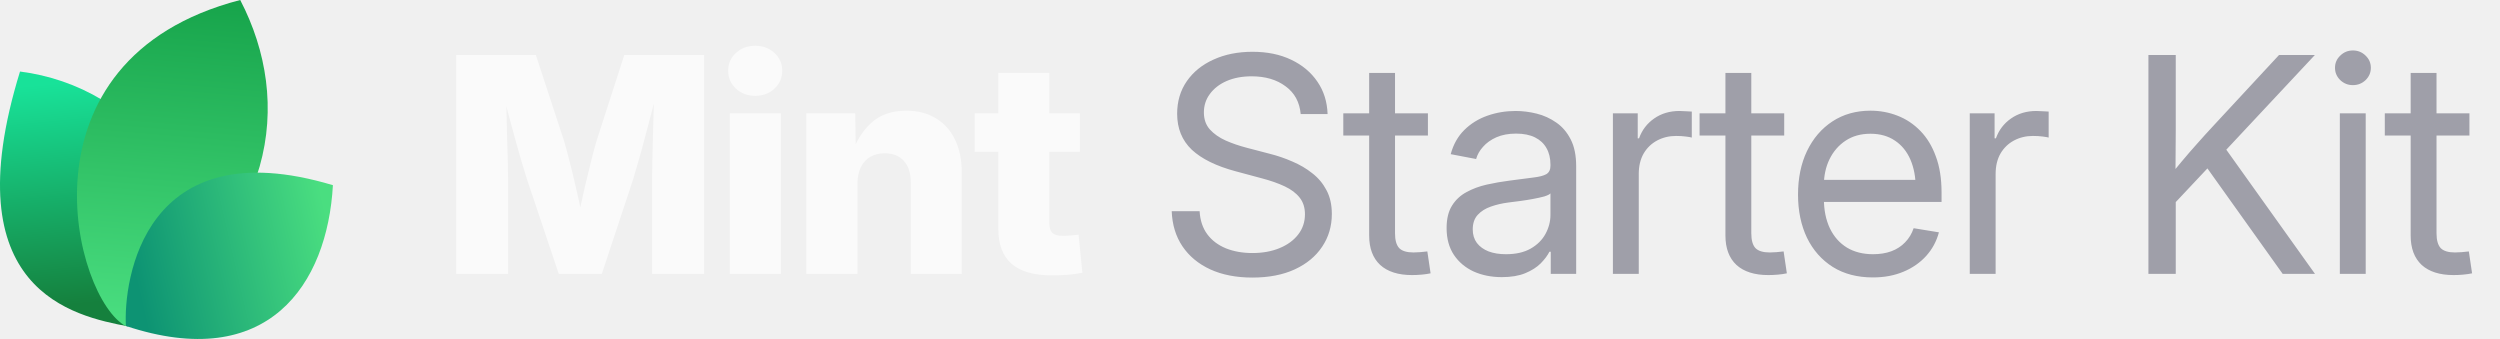
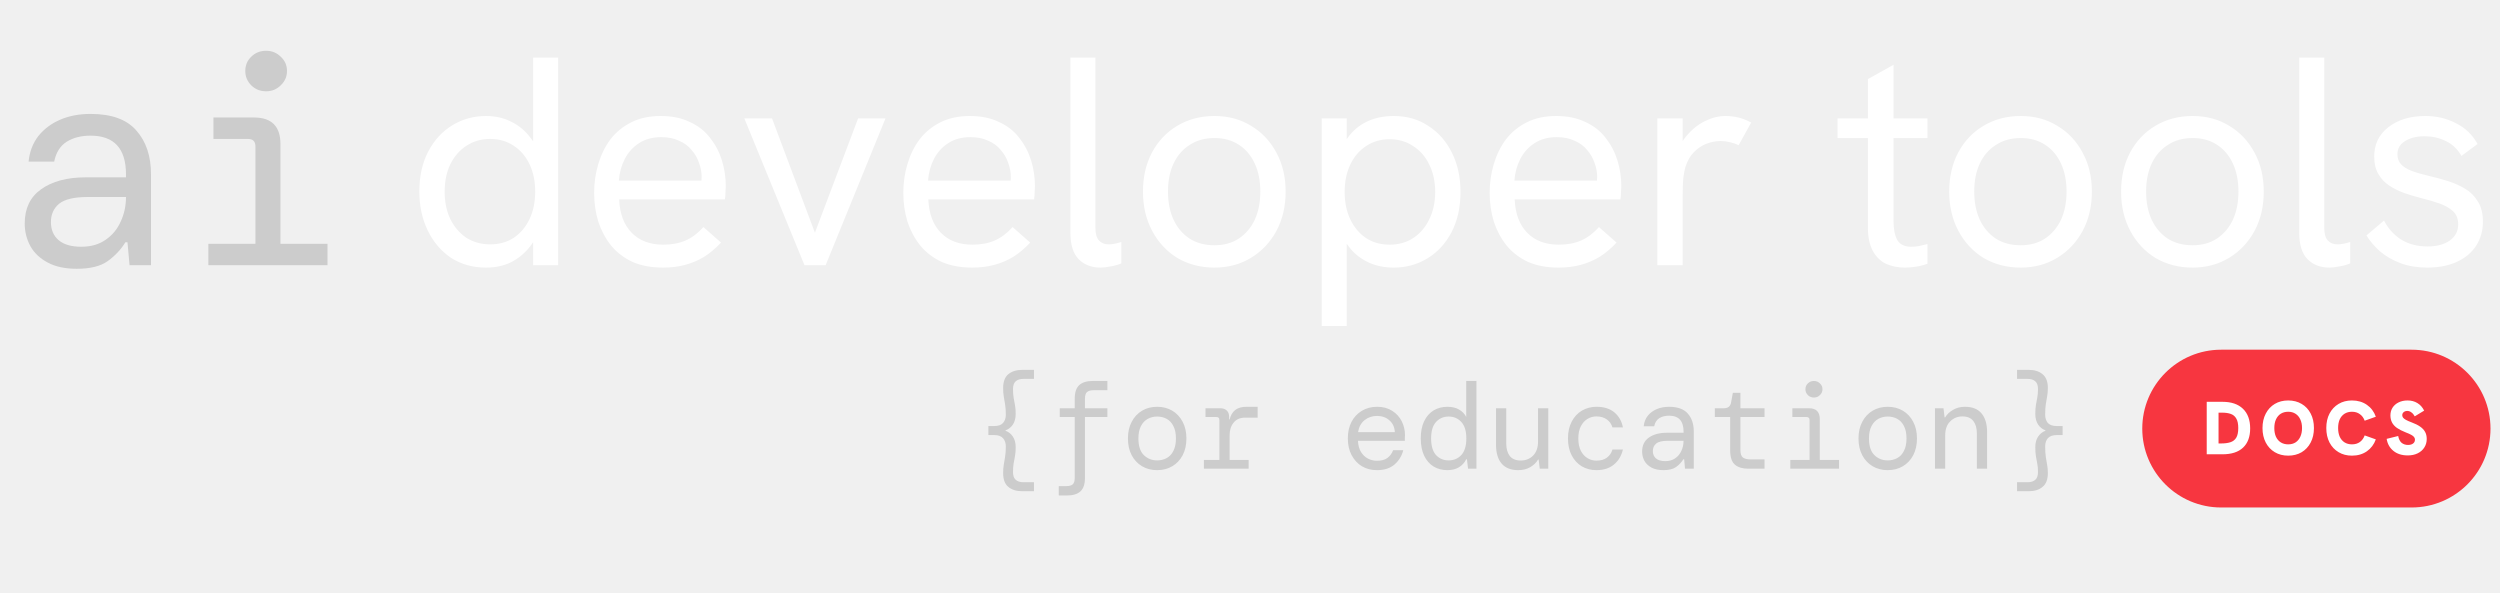
- <svg xmlns="http://www.w3.org/2000/svg" width="177" height="24" viewBox="0 0 177 24" fill="none">
-   <path d="M9.061 23.108C5.268 22.377 -3.391 20.627 1.417 5.064C9.634 6.099 16.973 14.064 9.061 23.108Z" fill="url(#paint0_linear_17557_2145)" />
-   <path d="M8.919 23.094C5.276 21.222 0.784 4.209 17.007 0C20.757 7.193 19.621 16.545 8.919 23.094Z" fill="url(#paint1_linear_17557_2145)" />
-   <path d="M8.914 23.079C8.735 19.882 10.159 9.085 23.57 13.111C23.181 20.123 18.984 26.418 8.914 23.079Z" fill="url(#paint2_linear_17557_2145)" />
-   <path d="M32.301 19.392V3.894H37.938L39.925 9.948C40.036 10.315 40.164 10.787 40.31 11.362C40.462 11.938 40.611 12.552 40.757 13.204C40.91 13.855 41.048 14.483 41.173 15.086C41.305 15.682 41.412 16.192 41.495 16.615H40.695C40.771 16.192 40.871 15.682 40.996 15.086C41.128 14.49 41.267 13.866 41.412 13.214C41.565 12.562 41.714 11.948 41.86 11.373C42.005 10.79 42.133 10.315 42.244 9.948L44.2 3.894H49.848V19.392H46.166V12.704C46.166 12.357 46.173 11.917 46.187 11.383C46.2 10.849 46.214 10.27 46.228 9.646C46.249 9.022 46.266 8.391 46.28 7.753C46.301 7.115 46.311 6.519 46.311 5.964H46.623C46.485 6.561 46.332 7.181 46.166 7.826C45.999 8.471 45.833 9.102 45.666 9.719C45.507 10.336 45.351 10.901 45.198 11.414C45.053 11.928 44.928 12.357 44.824 12.704L42.608 19.392H39.561L37.314 12.704C37.203 12.357 37.072 11.928 36.919 11.414C36.773 10.901 36.614 10.34 36.441 9.729C36.274 9.112 36.104 8.481 35.931 7.836C35.764 7.192 35.608 6.567 35.463 5.964H35.827C35.834 6.512 35.844 7.105 35.858 7.743C35.872 8.374 35.886 9.005 35.9 9.636C35.92 10.26 35.938 10.839 35.952 11.373C35.965 11.907 35.972 12.351 35.972 12.704V19.392H32.301ZM51.668 19.392V8.024H55.288V19.392H51.668ZM53.468 6.786C52.927 6.786 52.473 6.616 52.105 6.276C51.738 5.93 51.554 5.507 51.554 5.007C51.554 4.508 51.738 4.088 52.105 3.749C52.473 3.409 52.927 3.239 53.468 3.239C54.009 3.239 54.463 3.409 54.83 3.749C55.198 4.082 55.382 4.501 55.382 5.007C55.382 5.507 55.198 5.93 54.83 6.276C54.463 6.616 54.009 6.786 53.468 6.786ZM60.708 13.027V19.392H57.088V8.024H60.551L60.593 10.967H60.281C60.593 10.024 61.061 9.268 61.685 8.7C62.309 8.124 63.138 7.836 64.171 7.836C64.975 7.836 65.672 8.017 66.262 8.377C66.851 8.731 67.302 9.234 67.614 9.885C67.933 10.537 68.092 11.307 68.092 12.194V19.392H64.483V12.912C64.483 12.26 64.32 11.754 63.994 11.394C63.675 11.033 63.221 10.853 62.632 10.853C62.25 10.853 61.914 10.936 61.623 11.102C61.332 11.269 61.106 11.515 60.947 11.841C60.787 12.16 60.708 12.555 60.708 13.027ZM76.456 8.024V10.749H69.008V8.024H76.456ZM70.683 5.163H74.292V15.783C74.292 16.102 74.361 16.334 74.5 16.48C74.646 16.625 74.899 16.698 75.259 16.698C75.405 16.698 75.596 16.688 75.831 16.667C76.074 16.646 76.251 16.629 76.362 16.615L76.632 19.309C76.313 19.378 75.963 19.427 75.582 19.455C75.207 19.482 74.836 19.496 74.469 19.496C73.2 19.496 72.25 19.222 71.619 18.674C70.995 18.127 70.683 17.308 70.683 16.22V5.163Z" fill="#FAFAFA" />
-   <path d="M88.667 19.652C87.523 19.652 86.528 19.458 85.682 19.07C84.843 18.681 84.188 18.137 83.716 17.437C83.245 16.736 82.992 15.908 82.957 14.951H84.933C84.968 15.596 85.148 16.14 85.474 16.584C85.8 17.021 86.24 17.354 86.795 17.582C87.35 17.804 87.974 17.915 88.667 17.915C89.388 17.915 90.026 17.801 90.581 17.572C91.143 17.343 91.583 17.024 91.902 16.615C92.228 16.199 92.391 15.717 92.391 15.169C92.391 14.698 92.266 14.306 92.017 13.994C91.767 13.675 91.413 13.408 90.956 13.193C90.498 12.978 89.954 12.787 89.323 12.621L87.502 12.132C86.123 11.765 85.082 11.255 84.382 10.603C83.689 9.944 83.342 9.095 83.342 8.055C83.342 7.174 83.571 6.404 84.028 5.746C84.486 5.087 85.117 4.577 85.921 4.217C86.726 3.849 87.645 3.666 88.678 3.666C89.718 3.666 90.63 3.853 91.413 4.227C92.204 4.602 92.824 5.122 93.275 5.787C93.726 6.446 93.965 7.209 93.993 8.076H92.089C92.013 7.23 91.656 6.574 91.018 6.11C90.387 5.638 89.586 5.403 88.615 5.403C87.95 5.403 87.36 5.513 86.847 5.735C86.341 5.957 85.946 6.262 85.661 6.651C85.377 7.032 85.235 7.469 85.235 7.961C85.235 8.447 85.377 8.849 85.661 9.168C85.946 9.48 86.317 9.74 86.774 9.948C87.232 10.149 87.724 10.319 88.251 10.457L89.884 10.884C90.439 11.023 90.977 11.206 91.496 11.435C92.023 11.657 92.495 11.934 92.911 12.267C93.334 12.593 93.67 12.995 93.92 13.474C94.17 13.945 94.294 14.504 94.294 15.149C94.294 16.015 94.066 16.788 93.608 17.468C93.157 18.148 92.512 18.681 91.673 19.07C90.834 19.458 89.832 19.652 88.667 19.652ZM101.097 8.024V9.594H95.106V8.024H101.097ZM96.937 5.163H98.767V16.521C98.767 17 98.865 17.347 99.059 17.562C99.26 17.77 99.6 17.874 100.078 17.874C100.21 17.874 100.366 17.867 100.546 17.853C100.733 17.832 100.903 17.815 101.056 17.801L101.285 19.351C101.097 19.392 100.886 19.423 100.65 19.444C100.414 19.465 100.189 19.475 99.974 19.475C98.996 19.475 98.244 19.236 97.717 18.758C97.197 18.272 96.937 17.579 96.937 16.677V5.163ZM106.33 19.621C105.595 19.621 104.932 19.489 104.343 19.226C103.754 18.955 103.285 18.564 102.939 18.05C102.592 17.53 102.419 16.896 102.419 16.147C102.419 15.495 102.547 14.965 102.804 14.556C103.06 14.146 103.403 13.828 103.833 13.599C104.263 13.363 104.742 13.186 105.269 13.068C105.796 12.95 106.333 12.857 106.881 12.787C107.574 12.69 108.132 12.617 108.555 12.569C108.978 12.52 109.287 12.441 109.481 12.33C109.675 12.212 109.772 12.014 109.772 11.737V11.654C109.772 11.203 109.679 10.815 109.492 10.489C109.311 10.163 109.041 9.91 108.68 9.729C108.32 9.549 107.872 9.459 107.338 9.459C106.805 9.459 106.34 9.546 105.945 9.719C105.556 9.892 105.241 10.118 104.998 10.395C104.755 10.665 104.593 10.953 104.509 11.258L102.71 10.915C102.897 10.222 103.22 9.65 103.677 9.199C104.135 8.748 104.679 8.412 105.31 8.19C105.941 7.968 106.607 7.857 107.307 7.857C107.8 7.857 108.295 7.92 108.795 8.044C109.301 8.169 109.765 8.381 110.188 8.679C110.611 8.97 110.951 9.369 111.208 9.875C111.464 10.374 111.593 11.005 111.593 11.768V19.392H109.793V17.822H109.7C109.568 18.085 109.363 18.359 109.086 18.643C108.809 18.921 108.444 19.153 107.994 19.34C107.543 19.527 106.988 19.621 106.33 19.621ZM106.621 17.998C107.321 17.998 107.904 17.867 108.368 17.603C108.84 17.333 109.19 16.986 109.419 16.563C109.654 16.133 109.772 15.682 109.772 15.211V13.692C109.703 13.769 109.554 13.841 109.325 13.911C109.096 13.973 108.829 14.032 108.524 14.088C108.226 14.143 107.921 14.192 107.609 14.233C107.304 14.275 107.033 14.309 106.798 14.337C106.354 14.393 105.938 14.49 105.549 14.628C105.168 14.76 104.86 14.954 104.624 15.211C104.388 15.467 104.27 15.811 104.27 16.241C104.27 16.615 104.367 16.934 104.561 17.198C104.762 17.461 105.04 17.662 105.393 17.801C105.747 17.933 106.156 17.998 106.621 17.998ZM114.193 19.392V8.024H115.951V9.792H116.045C116.253 9.209 116.61 8.741 117.116 8.388C117.622 8.034 118.219 7.857 118.905 7.857C119.058 7.857 119.217 7.864 119.384 7.878C119.55 7.885 119.682 7.892 119.779 7.899V9.74C119.716 9.719 119.578 9.695 119.363 9.667C119.155 9.639 118.922 9.625 118.666 9.625C118.174 9.625 117.726 9.733 117.324 9.948C116.922 10.163 116.603 10.471 116.367 10.874C116.138 11.276 116.024 11.758 116.024 12.319V19.392H114.193ZM126.322 8.024V9.594H120.33V8.024H126.322ZM122.161 5.163H123.992V16.521C123.992 17 124.089 17.347 124.283 17.562C124.484 17.77 124.824 17.874 125.302 17.874C125.434 17.874 125.59 17.867 125.77 17.853C125.958 17.832 126.127 17.815 126.28 17.801L126.509 19.351C126.322 19.392 126.11 19.423 125.874 19.444C125.639 19.465 125.413 19.475 125.198 19.475C124.221 19.475 123.468 19.236 122.941 18.758C122.421 18.272 122.161 17.579 122.161 16.677V5.163ZM132.604 19.642C131.502 19.642 130.555 19.396 129.765 18.903C128.974 18.404 128.364 17.714 127.934 16.834C127.511 15.946 127.3 14.927 127.3 13.775C127.3 12.611 127.511 11.584 127.934 10.697C128.364 9.802 128.964 9.102 129.734 8.596C130.51 8.089 131.408 7.836 132.428 7.836C133.1 7.836 133.738 7.954 134.341 8.19C134.952 8.426 135.489 8.783 135.954 9.261C136.425 9.74 136.793 10.343 137.056 11.071C137.327 11.792 137.462 12.645 137.462 13.63V14.296H128.433V12.735H136.463L135.631 13.297C135.631 12.541 135.506 11.876 135.257 11.3C135.007 10.725 134.643 10.277 134.165 9.958C133.686 9.632 133.107 9.469 132.428 9.469C131.748 9.469 131.162 9.632 130.67 9.958C130.177 10.284 129.796 10.725 129.526 11.279C129.262 11.827 129.13 12.441 129.13 13.12V14.046C129.13 14.864 129.273 15.572 129.557 16.168C129.841 16.757 130.243 17.211 130.763 17.53C131.283 17.842 131.901 17.998 132.615 17.998C133.093 17.998 133.523 17.929 133.905 17.79C134.293 17.645 134.619 17.433 134.882 17.156C135.153 16.879 135.354 16.546 135.486 16.157L137.275 16.449C137.108 17.08 136.81 17.634 136.38 18.113C135.95 18.591 135.413 18.966 134.768 19.236C134.123 19.507 133.402 19.642 132.604 19.642ZM139.459 19.392V8.024H141.217V9.792H141.311C141.519 9.209 141.876 8.741 142.382 8.388C142.888 8.034 143.485 7.857 144.171 7.857C144.324 7.857 144.483 7.864 144.649 7.878C144.816 7.885 144.948 7.892 145.045 7.899V9.74C144.982 9.719 144.844 9.695 144.629 9.667C144.421 9.639 144.188 9.625 143.932 9.625C143.439 9.625 142.992 9.733 142.59 9.948C142.188 10.163 141.869 10.471 141.633 10.874C141.404 11.276 141.29 11.758 141.29 12.319V19.392H139.459ZM153.429 14.961V12.715C153.783 12.257 154.136 11.82 154.49 11.404C154.844 10.981 155.204 10.565 155.572 10.156C155.939 9.74 156.314 9.327 156.695 8.918L161.355 3.894H163.893L157.277 10.967H157.184L153.429 14.961ZM152.108 19.392V3.894H154.043V9.241L154.022 12.559L154.043 13.505V19.392H152.108ZM161.615 19.392L155.967 11.477L157.173 9.969L163.903 19.392H161.615ZM165.661 19.392V8.024H167.492V19.392H165.661ZM166.587 6.027C166.24 6.027 165.942 5.909 165.692 5.673C165.443 5.43 165.318 5.139 165.318 4.799C165.318 4.459 165.443 4.172 165.692 3.936C165.942 3.693 166.24 3.572 166.587 3.572C166.934 3.572 167.232 3.693 167.482 3.936C167.731 4.172 167.856 4.459 167.856 4.799C167.856 5.139 167.731 5.43 167.482 5.673C167.232 5.909 166.934 6.027 166.587 6.027ZM174.836 8.024V9.594H168.844V8.024H174.836ZM170.675 5.163H172.506V16.521C172.506 17 172.603 17.347 172.797 17.562C172.998 17.77 173.338 17.874 173.816 17.874C173.948 17.874 174.104 17.867 174.284 17.853C174.472 17.832 174.641 17.815 174.794 17.801L175.023 19.351C174.836 19.392 174.624 19.423 174.388 19.444C174.153 19.465 173.927 19.475 173.712 19.475C172.735 19.475 171.982 19.236 171.455 18.758C170.935 18.272 170.675 17.579 170.675 16.677V5.163Z" fill="#9F9FA9" />
-   <defs>
-     <linearGradient id="paint0_linear_17557_2145" x1="3.776" y1="5.916" x2="5.232" y2="21.559" gradientUnits="userSpaceOnUse">
-       <stop stop-color="#18E299" />
-       <stop offset="1" stop-color="#15803D" />
-     </linearGradient>
-     <linearGradient id="paint1_linear_17557_2145" x1="12.171" y1="-0.718" x2="10.19" y2="22.983" gradientUnits="userSpaceOnUse">
-       <stop stop-color="#16A34A" />
-       <stop offset="1" stop-color="#4ADE80" />
-     </linearGradient>
-     <linearGradient id="paint2_linear_17557_2145" x1="23.133" y1="15.353" x2="9.338" y2="18.52" gradientUnits="userSpaceOnUse">
-       <stop stop-color="#4ADE80" />
-       <stop offset="1" stop-color="#0D9373" />
-     </linearGradient>
-   </defs>
+ <svg xmlns="http://www.w3.org/2000/svg" width="1216" height="288" viewBox="0 0 1216 288" fill="none">
+   <path d="M37.375 130.738C31.677 130.738 26.945 129.724 23.178 127.696C19.412 125.668 16.611 123.012 14.776 119.729C12.941 116.348 12.024 112.679 12.024 108.719C12.024 101.379 14.68 95.826 19.991 92.059C25.4 88.197 32.594 86.265 41.576 86.265H61.278V84.816C61.278 72.261 55.531 65.984 44.039 65.984C39.403 65.984 35.492 66.998 32.305 69.026C29.214 71.054 27.235 74.241 26.365 78.587H13.907C14.39 73.758 15.983 69.606 18.688 66.129C21.488 62.652 25.062 59.996 29.407 58.161C33.753 56.326 38.63 55.409 44.039 55.409C54.276 55.409 61.712 58.113 66.348 63.521C71.08 68.833 73.446 75.931 73.446 84.816V129H63.016L62.002 117.845H60.988C58.863 121.322 56.014 124.364 52.441 126.972C48.964 129.483 43.942 130.738 37.375 130.738ZM39.548 120.018C44.184 120.018 48.095 118.908 51.282 116.687C54.566 114.465 57.028 111.52 58.67 107.85C60.408 104.18 61.278 100.172 61.278 95.826H42.59C36.023 95.826 31.387 96.937 28.683 99.158C26.076 101.379 24.772 104.325 24.772 107.995C24.772 111.761 26.027 114.707 28.538 116.831C31.049 118.956 34.719 120.018 39.548 120.018ZM129.452 44.399C126.555 44.399 124.141 43.433 122.209 41.502C120.278 39.57 119.312 37.252 119.312 34.548C119.312 31.748 120.278 29.43 122.209 27.595C124.141 25.663 126.555 24.698 129.452 24.698C132.253 24.698 134.619 25.663 136.551 27.595C138.579 29.43 139.593 31.748 139.593 34.548C139.593 37.252 138.579 39.57 136.551 41.502C134.619 43.433 132.253 44.399 129.452 44.399ZM101.349 129V118.57H124.237V71.199C124.237 68.785 123.03 67.577 120.616 67.577H103.811V57.147H123.513C132.108 57.147 136.406 61.445 136.406 70.04V118.57H159.294V129H101.349Z" fill="#CCCCCC" />
+   <path d="M236.417 130.159C229.946 130.159 224.248 128.565 219.323 125.378C214.494 122.095 210.727 117.652 208.023 112.051C205.319 106.449 203.967 100.172 203.967 93.219C203.967 85.686 205.416 79.167 208.313 73.662C211.21 68.157 215.122 63.907 220.047 60.914C224.972 57.92 230.429 56.423 236.417 56.423C240.956 56.423 245.012 57.34 248.585 59.175C252.159 60.914 255.152 63.328 257.567 66.418C260.078 69.412 261.816 72.793 262.782 76.559L259.305 78.877V28.029H271.474V129H259.305V107.705L263.361 109.009C262.106 113.161 260.223 116.831 257.712 120.018C255.201 123.205 252.159 125.716 248.585 127.551C245.012 129.29 240.956 130.159 236.417 130.159ZM238.445 118.859C242.791 118.859 246.605 117.797 249.889 115.672C253.173 113.451 255.732 110.409 257.567 106.546C259.402 102.683 260.319 98.24 260.319 93.219C260.319 88.197 259.402 83.754 257.567 79.891C255.732 76.028 253.173 73.034 249.889 70.909C246.605 68.688 242.791 67.577 238.445 67.577C234.099 67.577 230.236 68.688 226.856 70.909C223.572 73.034 220.964 76.028 219.033 79.891C217.198 83.754 216.28 88.197 216.28 93.219C216.28 98.24 217.198 102.683 219.033 106.546C220.964 110.409 223.572 113.451 226.856 115.672C230.236 117.797 234.099 118.859 238.445 118.859ZM322.454 130.159C316.852 130.159 311.927 129.241 307.678 127.406C303.525 125.475 300.048 122.819 297.247 119.439C294.543 116.059 292.467 112.196 291.018 107.85C289.666 103.407 288.99 98.723 288.99 93.798C288.99 88.873 289.666 84.189 291.018 79.746C292.37 75.207 294.35 71.199 296.958 67.722C299.662 64.246 303.042 61.493 307.098 59.465C311.154 57.437 315.887 56.423 321.295 56.423C326.8 56.423 331.532 57.389 335.492 59.32C339.548 61.155 342.831 63.714 345.342 66.998C347.95 70.282 349.881 73.951 351.137 78.008C352.392 82.064 353.02 86.265 353.02 90.611C353.02 90.997 352.972 91.915 352.875 93.363C352.875 94.715 352.779 95.923 352.586 96.985H301.159C301.448 103.938 303.476 109.347 307.243 113.21C311.009 117.073 316.128 119.004 322.599 119.004C326.751 119.004 330.373 118.328 333.463 116.976C336.554 115.624 339.451 113.451 342.155 110.457L350.702 117.99C348.095 120.791 345.342 123.109 342.445 124.944C339.548 126.682 336.457 127.986 333.174 128.855C329.987 129.724 326.413 130.159 322.454 130.159ZM340.851 90.756C341.045 89.983 341.141 89.21 341.141 88.438C341.238 87.665 341.286 86.893 341.286 86.12C341.286 83.802 340.851 81.484 339.982 79.167C339.21 76.849 338.002 74.772 336.361 72.937C334.815 71.006 332.787 69.509 330.276 68.447C327.862 67.288 324.965 66.708 321.585 66.708C317.432 66.708 313.858 67.674 310.865 69.606C307.871 71.537 305.553 74.096 303.911 77.283C302.269 80.47 301.303 83.995 301.014 87.859H344.908L340.851 90.756ZM391.304 129L362.041 57.582H375.514L396.374 113.21L417.38 57.582H430.707L401.589 129H391.304ZM472.836 130.159C467.234 130.159 462.309 129.241 458.059 127.406C453.907 125.475 450.43 122.819 447.629 119.439C444.925 116.059 442.849 112.196 441.4 107.85C440.048 103.407 439.372 98.723 439.372 93.798C439.372 88.873 440.048 84.189 441.4 79.746C442.752 75.207 444.732 71.199 447.339 67.722C450.043 64.246 453.424 61.493 457.48 59.465C461.536 57.437 466.268 56.423 471.677 56.423C477.181 56.423 481.914 57.389 485.873 59.32C489.93 61.155 493.213 63.714 495.724 66.998C498.332 70.282 500.263 73.951 501.519 78.008C502.774 82.064 503.402 86.265 503.402 90.611C503.402 90.997 503.354 91.915 503.257 93.363C503.257 94.715 503.16 95.923 502.967 96.985H451.54C451.83 103.938 453.858 109.347 457.625 113.21C461.391 117.073 466.51 119.004 472.98 119.004C477.133 119.004 480.755 118.328 483.845 116.976C486.936 115.624 489.833 113.451 492.537 110.457L501.084 117.99C498.477 120.791 495.724 123.109 492.827 124.944C489.93 126.682 486.839 127.986 483.555 128.855C480.368 129.724 476.795 130.159 472.836 130.159ZM491.233 90.756C491.426 89.983 491.523 89.21 491.523 88.438C491.62 87.665 491.668 86.893 491.668 86.12C491.668 83.802 491.233 81.484 490.364 79.167C489.591 76.849 488.384 74.772 486.742 72.937C485.197 71.006 483.169 69.509 480.658 68.447C478.244 67.288 475.346 66.708 471.966 66.708C467.814 66.708 464.24 67.674 461.246 69.606C458.252 71.537 455.935 74.096 454.293 77.283C452.651 80.47 451.685 83.995 451.396 87.859H495.29L491.233 90.756ZM535.278 130.159C530.932 130.159 527.407 128.807 524.703 126.103C521.999 123.399 520.646 119.101 520.646 113.21V28.029H532.815V110.892C532.815 113.693 533.395 115.721 534.553 116.976C535.712 118.232 537.258 118.859 539.189 118.859C540.058 118.859 541.024 118.763 542.086 118.57C543.149 118.377 544.259 118.087 545.418 117.701V128.131C543.777 128.807 542.038 129.29 540.203 129.579C538.368 129.966 536.726 130.159 535.278 130.159ZM590.71 130.159C584.046 130.159 578.058 128.614 572.747 125.523C567.532 122.336 563.427 117.942 560.433 112.341C557.439 106.739 555.942 100.365 555.942 93.219C555.942 86.072 557.391 79.746 560.288 74.241C563.282 68.64 567.387 64.294 572.602 61.203C577.914 58.016 583.95 56.423 590.71 56.423C597.47 56.423 603.41 58.016 608.528 61.203C613.743 64.294 617.848 68.64 620.842 74.241C623.836 79.746 625.333 86.072 625.333 93.219C625.333 100.365 623.836 106.739 620.842 112.341C617.848 117.845 613.743 122.191 608.528 125.378C603.313 128.565 597.374 130.159 590.71 130.159ZM590.71 119.294C595.249 119.294 599.16 118.232 602.444 116.107C605.824 113.886 608.432 110.844 610.267 106.981C612.102 103.021 613.019 98.434 613.019 93.219C613.019 87.907 612.102 83.319 610.267 79.456C608.432 75.497 605.824 72.454 602.444 70.33C599.16 68.205 595.249 67.143 590.71 67.143C586.074 67.143 582.066 68.254 578.686 70.475C575.306 72.599 572.698 75.593 570.864 79.456C569.029 83.319 568.111 87.907 568.111 93.219C568.111 98.434 569.029 103.021 570.864 106.981C572.698 110.844 575.306 113.886 578.686 116.107C582.066 118.232 586.074 119.294 590.71 119.294ZM642.883 158.552V57.582H655.051V78.877L651.14 76.124C652.395 71.972 654.23 68.447 656.645 65.549C659.156 62.556 662.198 60.286 665.771 58.741C669.345 57.196 673.401 56.423 677.94 56.423C684.411 56.423 690.06 58.065 694.889 61.348C699.814 64.535 703.629 68.93 706.333 74.531C709.038 80.036 710.39 86.313 710.39 93.363C710.39 100.8 708.941 107.319 706.044 112.92C703.146 118.425 699.235 122.674 694.31 125.668C689.384 128.662 683.928 130.159 677.94 130.159C673.401 130.159 669.345 129.338 665.771 127.696C662.198 126.054 659.204 123.785 656.79 120.888C654.375 117.99 652.637 114.707 651.575 111.037L655.051 107.705V158.552H642.883ZM675.912 119.004C680.258 119.004 684.073 117.942 687.356 115.817C690.736 113.596 693.344 110.554 695.179 106.691C697.11 102.828 698.076 98.385 698.076 93.363C698.076 88.341 697.11 83.899 695.179 80.036C693.344 76.173 690.736 73.179 687.356 71.054C684.073 68.833 680.258 67.722 675.912 67.722C671.566 67.722 667.751 68.833 664.468 71.054C661.184 73.179 658.625 76.173 656.79 80.036C654.955 83.899 654.037 88.341 654.037 93.363C654.037 98.385 654.955 102.828 656.79 106.691C658.625 110.554 661.184 113.596 664.468 115.817C667.751 117.942 671.566 119.004 675.912 119.004ZM758.038 130.159C752.436 130.159 747.511 129.241 743.261 127.406C739.109 125.475 735.632 122.819 732.831 119.439C730.127 116.059 728.051 112.196 726.602 107.85C725.25 103.407 724.574 98.723 724.574 93.798C724.574 88.873 725.25 84.189 726.602 79.746C727.954 75.207 729.934 71.199 732.541 67.722C735.246 64.246 738.626 61.493 742.682 59.465C746.738 57.437 751.47 56.423 756.879 56.423C762.383 56.423 767.116 57.389 771.075 59.32C775.132 61.155 778.415 63.714 780.926 66.998C783.534 70.282 785.465 73.951 786.721 78.008C787.976 82.064 788.604 86.265 788.604 90.611C788.604 90.997 788.556 91.915 788.459 93.363C788.459 94.715 788.363 95.923 788.169 96.985H736.742C737.032 103.938 739.06 109.347 742.827 113.21C746.593 117.073 751.712 119.004 758.182 119.004C762.335 119.004 765.957 118.328 769.047 116.976C772.138 115.624 775.035 113.451 777.739 110.457L786.286 117.99C783.679 120.791 780.926 123.109 778.029 124.944C775.132 126.682 772.041 127.986 768.758 128.855C765.57 129.724 761.997 130.159 758.038 130.159ZM776.435 90.756C776.628 89.983 776.725 89.21 776.725 88.438C776.822 87.665 776.87 86.893 776.87 86.12C776.87 83.802 776.435 81.484 775.566 79.167C774.794 76.849 773.586 74.772 771.945 72.937C770.399 71.006 768.371 69.509 765.86 68.447C763.446 67.288 760.549 66.708 757.168 66.708C753.016 66.708 749.442 67.674 746.448 69.606C743.455 71.537 741.137 74.096 739.495 77.283C737.853 80.47 736.887 83.995 736.598 87.859H780.492L776.435 90.756ZM806.138 129V57.582H818.452V76.704L815.265 77.428C815.941 73.179 817.534 69.509 820.045 66.418C822.653 63.231 825.647 60.769 829.027 59.03C832.504 57.292 835.884 56.423 839.167 56.423C841.389 56.423 843.513 56.664 845.541 57.147C847.569 57.63 849.646 58.451 851.771 59.61L845.686 70.62C844.527 70.04 843.127 69.557 841.485 69.171C839.94 68.785 838.443 68.591 836.994 68.591C834.677 68.591 832.359 69.026 830.041 69.895C827.82 70.764 825.791 72.117 823.957 73.951C822.122 75.786 820.721 78.249 819.755 81.34C819.369 82.692 819.031 84.478 818.741 86.7C818.548 88.824 818.452 91.77 818.452 95.536V129H806.138ZM926.52 130.159C923.139 130.159 920.049 129.531 917.248 128.276C914.544 126.924 912.419 124.799 910.874 121.902C909.329 119.004 908.556 115.286 908.556 110.747V38.46L921.015 31.506V107.56C921.015 111.52 921.642 114.61 922.898 116.831C924.153 118.956 926.423 120.018 929.707 120.018C930.672 120.018 931.831 119.922 933.183 119.729C934.535 119.439 935.984 119.101 937.529 118.715V128.276C935.694 128.952 933.811 129.435 931.879 129.724C930.045 130.014 928.258 130.159 926.52 130.159ZM893.78 67.143V57.582H937.529V67.143H893.78ZM982.863 130.159C976.199 130.159 970.211 128.614 964.9 125.523C959.684 122.336 955.58 117.942 952.586 112.341C949.592 106.739 948.095 100.365 948.095 93.219C948.095 86.072 949.544 79.746 952.441 74.241C955.435 68.64 959.54 64.294 964.755 61.203C970.066 58.016 976.102 56.423 982.863 56.423C989.623 56.423 995.563 58.016 1000.68 61.203C1005.9 64.294 1010 68.64 1012.99 74.241C1015.99 79.746 1017.49 86.072 1017.49 93.219C1017.49 100.365 1015.99 106.739 1012.99 112.341C1010 117.845 1005.9 122.191 1000.68 125.378C995.466 128.565 989.527 130.159 982.863 130.159ZM982.863 119.294C987.402 119.294 991.313 118.232 994.597 116.107C997.977 113.886 1000.58 110.844 1002.42 106.981C1004.25 103.021 1005.17 98.434 1005.17 93.219C1005.17 87.907 1004.25 83.319 1002.42 79.456C1000.58 75.497 997.977 72.454 994.597 70.33C991.313 68.205 987.402 67.143 982.863 67.143C978.227 67.143 974.219 68.254 970.839 70.475C967.459 72.599 964.851 75.593 963.016 79.456C961.181 83.319 960.264 87.907 960.264 93.219C960.264 98.434 961.181 103.021 963.016 106.981C964.851 110.844 967.459 113.886 970.839 116.107C974.219 118.232 978.227 119.294 982.863 119.294ZM1066.47 130.159C1059.81 130.159 1053.82 128.614 1048.51 125.523C1043.29 122.336 1039.19 117.942 1036.19 112.341C1033.2 106.739 1031.7 100.365 1031.7 93.219C1031.7 86.072 1033.15 79.746 1036.05 74.241C1039.04 68.64 1043.15 64.294 1048.36 61.203C1053.67 58.016 1059.71 56.423 1066.47 56.423C1073.23 56.423 1079.17 58.016 1084.29 61.203C1089.5 64.294 1093.61 68.64 1096.6 74.241C1099.6 79.746 1101.09 86.072 1101.09 93.219C1101.09 100.365 1099.6 106.739 1096.6 112.341C1093.61 117.845 1089.5 122.191 1084.29 125.378C1079.07 128.565 1073.13 130.159 1066.47 130.159ZM1066.47 119.294C1071.01 119.294 1074.92 118.232 1078.21 116.107C1081.59 113.886 1084.19 110.844 1086.03 106.981C1087.86 103.021 1088.78 98.434 1088.78 93.219C1088.78 87.907 1087.86 83.319 1086.03 79.456C1084.19 75.497 1081.59 72.454 1078.21 70.33C1074.92 68.205 1071.01 67.143 1066.47 67.143C1061.84 67.143 1057.83 68.254 1054.45 70.475C1051.07 72.599 1048.46 75.593 1046.62 79.456C1044.79 83.319 1043.87 87.907 1043.87 93.219C1043.87 98.434 1044.79 103.021 1046.62 106.981C1048.46 110.844 1051.07 113.886 1054.45 116.107C1057.83 118.232 1061.84 119.294 1066.47 119.294ZM1132.99 130.159C1128.64 130.159 1125.11 128.807 1122.41 126.103C1119.71 123.399 1118.35 119.101 1118.35 113.21V28.029H1130.52V110.892C1130.52 113.693 1131.1 115.721 1132.26 116.976C1133.42 118.232 1134.97 118.859 1136.9 118.859C1137.77 118.859 1138.73 118.763 1139.79 118.57C1140.86 118.377 1141.97 118.087 1143.13 117.701V128.131C1141.48 128.807 1139.75 129.29 1137.91 129.579C1136.08 129.966 1134.43 130.159 1132.99 130.159ZM1180.59 130.159C1175.77 130.159 1171.42 129.435 1167.56 127.986C1163.69 126.537 1160.36 124.606 1157.56 122.191C1154.86 119.777 1152.68 117.218 1151.04 114.514L1159.59 107.27C1161.42 110.94 1164.13 113.982 1167.7 116.397C1171.37 118.715 1175.72 119.874 1180.74 119.874C1185.28 119.874 1188.9 118.908 1191.6 116.976C1194.31 115.045 1195.66 112.437 1195.66 109.154C1195.66 106.449 1194.84 104.325 1193.2 102.78C1191.56 101.234 1189.38 99.979 1186.68 99.013C1183.98 98.047 1181.03 97.178 1177.84 96.406C1175.14 95.729 1172.39 94.909 1169.59 93.943C1166.88 92.977 1164.42 91.77 1162.2 90.321C1159.98 88.873 1158.19 86.989 1156.84 84.671C1155.49 82.354 1154.81 79.505 1154.81 76.124C1154.81 70.233 1157.08 65.501 1161.62 61.928C1166.25 58.258 1172.29 56.423 1179.73 56.423C1185.13 56.423 1190.06 57.582 1194.5 59.9C1199.04 62.121 1202.57 65.501 1205.08 70.04L1197.25 75.835C1195.32 72.454 1192.76 70.04 1189.58 68.591C1186.49 67.046 1183.06 66.274 1179.29 66.274C1175.52 66.274 1172.39 67.046 1169.87 68.591C1167.36 70.137 1166.11 72.261 1166.11 74.966C1166.11 76.994 1166.69 78.635 1167.85 79.891C1169.01 81.146 1170.7 82.209 1172.92 83.078C1175.23 83.947 1178.04 84.768 1181.32 85.541C1184.31 86.217 1187.36 87.038 1190.45 88.003C1193.54 88.969 1196.39 90.225 1198.99 91.77C1201.6 93.315 1203.68 95.391 1205.22 97.999C1206.86 100.51 1207.68 103.794 1207.68 107.85C1207.68 112.292 1206.57 116.204 1204.35 119.584C1202.13 122.964 1198.99 125.572 1194.94 127.406C1190.88 129.241 1186.1 130.159 1180.59 130.159Z" fill="white" />
+   <path d="M497.231 238.932C494.386 238.932 492.115 238.221 490.416 236.799C488.756 235.416 487.927 233.184 487.927 230.102C487.927 228.601 488.026 227.258 488.223 226.072C488.46 224.848 488.677 223.544 488.875 222.161C489.112 220.778 489.231 219.119 489.231 217.183C489.231 215.484 488.776 214.141 487.867 213.153C486.998 212.126 485.556 211.612 483.541 211.612H480.756V207.227H483.541C485.556 207.227 486.998 206.733 487.867 205.745C488.776 204.718 489.231 203.355 489.231 201.656C489.231 199.681 489.112 198.021 488.875 196.678C488.677 195.295 488.46 194.011 488.223 192.826C488.026 191.601 487.927 190.238 487.927 188.737C487.927 185.655 488.756 183.423 490.416 182.04C492.115 180.618 494.386 179.907 497.231 179.907H502.92V184.292H497.764C496.145 184.292 494.9 184.687 494.031 185.477C493.162 186.228 492.727 187.492 492.727 189.27C492.727 190.851 492.826 192.233 493.023 193.419C493.26 194.564 493.478 195.75 493.675 196.974C493.912 198.16 494.031 199.602 494.031 201.301C494.031 203.394 493.576 205.133 492.668 206.516C491.759 207.859 490.574 208.787 489.112 209.301V209.538C490.574 210.052 491.759 211 492.668 212.383C493.576 213.726 494.031 215.445 494.031 217.539C494.031 219.237 493.912 220.699 493.675 221.924C493.478 223.109 493.26 224.294 493.023 225.48C492.826 226.625 492.727 227.989 492.727 229.569C492.727 231.347 493.162 232.611 494.031 233.362C494.9 234.152 496.145 234.547 497.764 234.547H502.92V238.932H497.231ZM514.987 241.007V236.443H518.602C520.103 236.443 521.17 236.147 521.802 235.554C522.434 234.962 522.75 233.915 522.75 232.413V202.841H515.461V198.574H522.75V193.893C522.75 190.851 523.481 188.658 524.943 187.314C526.405 185.971 528.617 185.3 531.58 185.3H538.633V189.804H531.877C530.415 189.804 529.348 190.12 528.676 190.752C528.044 191.344 527.728 192.391 527.728 193.893V198.574H538.633V202.841H527.728V232.413C527.728 235.456 526.997 237.648 525.535 238.992C524.074 240.335 521.881 241.007 518.957 241.007H514.987ZM562.848 228.68C560.082 228.68 557.633 228.048 555.499 226.783C553.366 225.519 551.687 223.741 550.462 221.45C549.237 219.119 548.625 216.393 548.625 213.272C548.625 210.15 549.237 207.444 550.462 205.153C551.687 202.822 553.366 201.024 555.499 199.76C557.633 198.495 560.082 197.863 562.848 197.863C565.613 197.863 568.063 198.495 570.196 199.76C572.33 201.024 574.009 202.822 575.234 205.153C576.459 207.444 577.071 210.15 577.071 213.272C577.071 216.393 576.459 219.119 575.234 221.45C574.009 223.741 572.33 225.519 570.196 226.783C568.063 228.048 565.613 228.68 562.848 228.68ZM562.848 223.939C564.547 223.939 566.088 223.564 567.47 222.813C568.853 222.062 569.94 220.897 570.73 219.316C571.559 217.736 571.974 215.721 571.974 213.272C571.974 210.822 571.559 208.807 570.73 207.227C569.94 205.646 568.853 204.481 567.47 203.73C566.088 202.98 564.547 202.604 562.848 202.604C561.188 202.604 559.667 202.98 558.285 203.73C556.902 204.481 555.796 205.646 554.966 207.227C554.136 208.807 553.721 210.822 553.721 213.272C553.721 216.946 554.61 219.652 556.388 221.391C558.166 223.089 560.319 223.939 562.848 223.939ZM585.582 227.969V223.702H593.108V204.323C593.108 203.335 592.634 202.841 591.686 202.841H586.352V198.574H593.523C594.827 198.574 595.874 198.93 596.664 199.641C597.454 200.352 597.849 201.399 597.849 202.782V204.027H598.086C598.56 202.051 599.449 200.53 600.753 199.463C602.096 198.397 603.953 197.863 606.324 197.863H611.716V203.138H605.612C603.202 203.138 601.345 203.948 600.042 205.567C598.738 207.148 598.086 209.182 598.086 211.671V223.702H607.331V227.969H585.582ZM669.748 228.68C666.982 228.68 664.533 228.048 662.399 226.783C660.305 225.48 658.646 223.682 657.421 221.391C656.196 219.06 655.584 216.353 655.584 213.272C655.584 210.19 656.176 207.503 657.362 205.212C658.587 202.881 660.266 201.083 662.399 199.819C664.533 198.515 667.022 197.863 669.866 197.863C672.711 197.863 675.141 198.515 677.156 199.819C679.17 201.083 680.711 202.762 681.778 204.856C682.845 206.95 683.378 209.202 683.378 211.612C683.378 212.047 683.358 212.481 683.319 212.916C683.319 213.351 683.319 213.844 683.319 214.398H660.503C660.621 216.571 661.115 218.388 661.984 219.85C662.893 221.272 664.019 222.339 665.362 223.05C666.745 223.761 668.207 224.117 669.748 224.117C671.921 224.117 673.619 223.662 674.844 222.754C676.069 221.845 676.997 220.581 677.63 218.961H682.548C681.877 221.687 680.474 223.998 678.341 225.895C676.207 227.751 673.343 228.68 669.748 228.68ZM669.748 202.308C667.456 202.308 665.441 202.999 663.703 204.382C662.004 205.765 660.957 207.701 660.562 210.19H678.459C678.301 207.74 677.412 205.824 675.792 204.441C674.212 203.019 672.197 202.308 669.748 202.308ZM703.978 228.68C701.489 228.68 699.257 228.087 697.282 226.902C695.346 225.717 693.825 223.978 692.718 221.687C691.612 219.356 691.059 216.531 691.059 213.212C691.059 209.933 691.612 207.148 692.718 204.856C693.825 202.565 695.346 200.826 697.282 199.641C699.257 198.456 701.489 197.863 703.978 197.863C706.309 197.863 708.226 198.318 709.727 199.226C711.268 200.135 712.413 201.32 713.164 202.782V185.3H718.142V227.969H714.053L713.52 223.406H713.164C712.374 225.025 711.208 226.309 709.668 227.258C708.127 228.206 706.23 228.68 703.978 228.68ZM704.63 223.939C707.119 223.939 709.174 223.07 710.794 221.331C712.413 219.553 713.223 216.867 713.223 213.272C713.223 209.676 712.413 207.009 710.794 205.271C709.174 203.493 707.119 202.604 704.63 202.604C702.141 202.604 700.087 203.493 698.467 205.271C696.887 207.009 696.096 209.676 696.096 213.272C696.096 216.867 696.887 219.553 698.467 221.331C700.087 223.07 702.141 223.939 704.63 223.939ZM738.446 228.68C734.89 228.68 732.204 227.613 730.386 225.48C728.569 223.346 727.66 220.265 727.66 216.235V198.574H732.638V215.642C732.638 218.25 733.211 220.304 734.357 221.805C735.542 223.267 737.32 223.998 739.691 223.998C742.061 223.998 744.056 223.208 745.676 221.628C747.296 220.008 748.106 217.697 748.106 214.694V198.574H753.084V227.969H748.936L748.402 223.524H748.106C747.316 224.946 746.071 226.171 744.372 227.198C742.674 228.186 740.698 228.68 738.446 228.68ZM776.529 228.68C773.882 228.68 771.511 228.068 769.417 226.843C767.363 225.618 765.723 223.86 764.499 221.568C763.274 219.237 762.661 216.472 762.661 213.272C762.661 210.071 763.274 207.326 764.499 205.034C765.723 202.703 767.383 200.925 769.477 199.7C771.61 198.476 773.961 197.863 776.529 197.863C780.164 197.863 783.068 198.772 785.241 200.589C787.414 202.407 788.796 204.837 789.389 207.879H784.292C783.818 206.259 782.91 204.975 781.566 204.027C780.223 203.039 778.524 202.545 776.47 202.545C774.968 202.545 773.546 202.94 772.203 203.73C770.859 204.52 769.773 205.706 768.943 207.286C768.114 208.866 767.699 210.862 767.699 213.272C767.699 215.682 768.114 217.697 768.943 219.316C769.773 220.897 770.859 222.082 772.203 222.872C773.546 223.662 774.968 224.057 776.47 224.057C778.643 224.057 780.361 223.564 781.626 222.576C782.929 221.588 783.818 220.284 784.292 218.664H789.389C788.638 221.786 787.157 224.235 784.944 226.013C782.771 227.791 779.966 228.68 776.529 228.68ZM809.1 228.68C806.769 228.68 804.833 228.265 803.293 227.435C801.752 226.606 800.606 225.519 799.855 224.176C799.105 222.793 798.729 221.292 798.729 219.672C798.729 216.669 799.816 214.398 801.989 212.857C804.201 211.276 807.145 210.486 810.819 210.486H818.879V209.894C818.879 204.758 816.528 202.189 811.826 202.189C809.93 202.189 808.33 202.604 807.026 203.434C805.762 204.264 804.952 205.567 804.596 207.345H799.5C799.697 205.37 800.349 203.671 801.455 202.249C802.601 200.826 804.063 199.74 805.841 198.989C807.619 198.239 809.614 197.863 811.826 197.863C816.014 197.863 819.056 198.97 820.953 201.182C822.889 203.355 823.857 206.259 823.857 209.894V227.969H819.59L819.175 223.406H818.76C817.891 224.828 816.725 226.072 815.264 227.139C813.841 228.166 811.787 228.68 809.1 228.68ZM809.989 224.294C811.886 224.294 813.486 223.84 814.79 222.931C816.133 222.023 817.14 220.818 817.812 219.316C818.523 217.815 818.879 216.175 818.879 214.398H811.234C808.547 214.398 806.651 214.852 805.545 215.761C804.478 216.669 803.944 217.874 803.944 219.376C803.944 220.916 804.458 222.121 805.485 222.991C806.513 223.86 808.014 224.294 809.989 224.294ZM850.206 227.969C847.519 227.969 845.405 227.317 843.864 226.013C842.324 224.709 841.553 222.359 841.553 218.961V202.841H834.086V198.574H838.531C840.546 198.574 841.711 197.587 842.027 195.611L842.857 191.048H846.531V198.574H858.265V202.841H846.531V218.961C846.531 220.62 846.907 221.786 847.657 222.457C848.447 223.129 849.791 223.465 851.687 223.465H858.265V227.969H850.206ZM882.303 193.359C881.118 193.359 880.13 192.964 879.34 192.174C878.549 191.384 878.154 190.436 878.154 189.329C878.154 188.184 878.549 187.235 879.34 186.485C880.13 185.695 881.118 185.3 882.303 185.3C883.449 185.3 884.417 185.695 885.207 186.485C886.036 187.235 886.451 188.184 886.451 189.329C886.451 190.436 886.036 191.384 885.207 192.174C884.417 192.964 883.449 193.359 882.303 193.359ZM870.806 227.969V223.702H880.169V204.323C880.169 203.335 879.675 202.841 878.688 202.841H871.813V198.574H879.873C883.389 198.574 885.147 200.333 885.147 203.849V223.702H894.511V227.969H870.806ZM918.193 228.68C915.427 228.68 912.978 228.048 910.844 226.783C908.711 225.519 907.032 223.741 905.807 221.45C904.582 219.119 903.97 216.393 903.97 213.272C903.97 210.15 904.582 207.444 905.807 205.153C907.032 202.822 908.711 201.024 910.844 199.76C912.978 198.495 915.427 197.863 918.193 197.863C920.958 197.863 923.408 198.495 925.541 199.76C927.675 201.024 929.354 202.822 930.579 205.153C931.804 207.444 932.416 210.15 932.416 213.272C932.416 216.393 931.804 219.119 930.579 221.45C929.354 223.741 927.675 225.519 925.541 226.783C923.408 228.048 920.958 228.68 918.193 228.68ZM918.193 223.939C919.892 223.939 921.433 223.564 922.815 222.813C924.198 222.062 925.285 220.897 926.075 219.316C926.905 217.736 927.319 215.721 927.319 213.272C927.319 210.822 926.905 208.807 926.075 207.227C925.285 205.646 924.198 204.481 922.815 203.73C921.433 202.98 919.892 202.604 918.193 202.604C916.534 202.604 915.012 202.98 913.63 203.73C912.247 204.481 911.141 205.646 910.311 207.227C909.481 208.807 909.066 210.822 909.066 213.272C909.066 216.946 909.955 219.652 911.733 221.391C913.511 223.089 915.664 223.939 918.193 223.939ZM941.164 227.969V198.574H945.312L945.845 203.019H946.142C946.932 201.597 948.176 200.392 949.875 199.404C951.574 198.377 953.53 197.863 955.742 197.863C959.338 197.863 962.024 198.93 963.802 201.063C965.619 203.197 966.528 206.279 966.528 210.308V227.969H961.55V210.901C961.55 208.294 960.977 206.259 959.831 204.797C958.686 203.296 956.908 202.545 954.498 202.545C952.167 202.545 950.191 203.355 948.572 204.975C946.952 206.555 946.142 208.847 946.142 211.849V227.969H941.164ZM981.084 238.932V234.547H986.239C987.859 234.547 989.104 234.152 989.973 233.362C990.842 232.611 991.277 231.347 991.277 229.569C991.277 227.989 991.158 226.625 990.921 225.48C990.724 224.294 990.506 223.109 990.269 221.924C990.072 220.699 989.973 219.237 989.973 217.539C989.973 215.445 990.427 213.726 991.336 212.383C992.245 211 993.43 210.052 994.892 209.538V209.301C993.43 208.787 992.245 207.859 991.336 206.516C990.427 205.133 989.973 203.394 989.973 201.301C989.973 199.602 990.072 198.16 990.269 196.974C990.506 195.75 990.724 194.564 990.921 193.419C991.158 192.233 991.277 190.851 991.277 189.27C991.277 187.492 990.842 186.228 989.973 185.477C989.104 184.687 987.859 184.292 986.239 184.292H981.084V179.907H986.773C989.617 179.907 991.869 180.618 993.529 182.04C995.228 183.423 996.077 185.655 996.077 188.737C996.077 190.238 995.959 191.601 995.722 192.826C995.524 194.011 995.307 195.295 995.07 196.678C994.872 198.021 994.773 199.681 994.773 201.656C994.773 203.355 995.208 204.718 996.077 205.745C996.986 206.733 998.448 207.227 1000.46 207.227H1003.25V211.612H1000.46C998.448 211.612 996.986 212.126 996.077 213.153C995.208 214.141 994.773 215.484 994.773 217.183C994.773 219.119 994.872 220.778 995.07 222.161C995.307 223.544 995.524 224.848 995.722 226.072C995.959 227.258 996.077 228.601 996.077 230.102C996.077 233.184 995.228 235.416 993.529 236.799C991.869 238.221 989.617 238.932 986.773 238.932H981.084Z" fill="#CCCCCC" />
+   <rect x="1042" y="170.094" width="169.378" height="76.749" rx="38.374" fill="#F73640" />
+   <path d="M1073.35 220.969V195.443H1081.04C1085.31 195.443 1088.62 196.566 1090.96 198.812C1093.31 201.058 1094.48 204.257 1094.48 208.407C1094.48 212.46 1093.32 215.573 1091 217.746C1088.71 219.894 1085.37 220.969 1081 220.969H1073.35ZM1079.1 215.695H1080.42C1082.15 215.695 1083.63 215.5 1084.85 215.109C1086.09 214.719 1087.04 213.986 1087.7 212.912C1088.36 211.813 1088.69 210.238 1088.69 208.188C1088.69 206.21 1088.38 204.684 1087.74 203.61C1087.13 202.511 1086.24 201.754 1085.07 201.339C1083.92 200.924 1082.54 200.717 1080.93 200.717H1079.1V215.695ZM1112.97 221.628C1110.51 221.628 1108.33 221.066 1106.45 219.943C1104.57 218.82 1103.11 217.258 1102.06 215.256C1101.01 213.229 1100.48 210.885 1100.48 208.224C1100.48 205.539 1101.01 203.195 1102.06 201.193C1103.11 199.166 1104.57 197.592 1106.45 196.468C1108.33 195.345 1110.51 194.784 1112.97 194.784C1115.46 194.784 1117.65 195.345 1119.53 196.468C1121.41 197.567 1122.87 199.13 1123.92 201.156C1124.97 203.158 1125.5 205.514 1125.5 208.224C1125.5 210.91 1124.96 213.266 1123.89 215.292C1122.84 217.294 1121.37 218.857 1119.49 219.98C1117.61 221.079 1115.44 221.628 1112.97 221.628ZM1112.97 216.135C1114.36 216.135 1115.56 215.817 1116.56 215.182C1117.56 214.523 1118.33 213.608 1118.87 212.436C1119.43 211.239 1119.71 209.836 1119.71 208.224C1119.71 206.588 1119.43 205.185 1118.87 204.013C1118.33 202.816 1117.56 201.901 1116.56 201.266C1115.56 200.607 1114.36 200.277 1112.97 200.277C1111.61 200.277 1110.41 200.595 1109.38 201.229C1108.38 201.864 1107.6 202.78 1107.04 203.976C1106.5 205.148 1106.23 206.564 1106.23 208.224C1106.23 209.86 1106.5 211.276 1107.04 212.472C1107.6 213.644 1108.38 214.548 1109.38 215.182C1110.41 215.817 1111.61 216.135 1112.97 216.135ZM1143.99 221.628C1141.53 221.628 1139.36 221.066 1137.48 219.943C1135.6 218.82 1134.13 217.258 1133.08 215.256C1132.03 213.229 1131.51 210.873 1131.51 208.188C1131.51 205.502 1132.03 203.158 1133.08 201.156C1134.13 199.154 1135.6 197.592 1137.48 196.468C1139.36 195.345 1141.53 194.784 1143.99 194.784C1146.8 194.784 1149.22 195.492 1151.25 196.908C1153.27 198.3 1154.72 200.228 1155.6 202.694L1150.18 204.635C1149.69 203.268 1148.91 202.206 1147.84 201.449C1146.79 200.668 1145.51 200.277 1143.99 200.277C1142.63 200.277 1141.43 200.595 1140.4 201.229C1139.4 201.864 1138.62 202.767 1138.06 203.939C1137.52 205.111 1137.26 206.527 1137.26 208.188C1137.26 209.848 1137.52 211.276 1138.06 212.472C1138.62 213.644 1139.4 214.548 1140.4 215.182C1141.43 215.817 1142.63 216.135 1143.99 216.135C1145.51 216.135 1146.79 215.756 1147.84 214.999C1148.91 214.218 1149.69 213.144 1150.18 211.777L1155.6 213.718C1154.72 216.159 1153.27 218.088 1151.25 219.504C1149.22 220.92 1146.8 221.628 1143.99 221.628ZM1171.13 221.518C1168.29 221.518 1165.98 220.786 1164.17 219.321C1162.36 217.856 1161.26 215.903 1160.87 213.461L1166.48 212.07C1166.74 213.534 1167.29 214.633 1168.12 215.366C1168.98 216.074 1170.04 216.428 1171.31 216.428C1171.94 216.428 1172.51 216.33 1172.99 216.135C1173.51 215.939 1173.91 215.646 1174.2 215.256C1174.5 214.865 1174.64 214.401 1174.64 213.864C1174.64 213.376 1174.5 212.948 1174.2 212.582C1173.91 212.192 1173.43 211.825 1172.78 211.484C1172.12 211.117 1171.24 210.727 1170.14 210.312C1168.4 209.628 1166.99 208.908 1165.89 208.151C1164.79 207.37 1163.99 206.479 1163.47 205.478C1162.96 204.477 1162.7 203.329 1162.7 202.035C1162.7 200.619 1163.05 199.374 1163.73 198.3C1164.44 197.201 1165.41 196.346 1166.66 195.736C1167.93 195.101 1169.39 194.784 1171.05 194.784C1172.84 194.784 1174.41 195.199 1175.78 196.029C1177.17 196.835 1178.28 198.068 1179.11 199.728L1174.53 202.511C1174.07 201.657 1173.52 201.01 1172.88 200.57C1172.27 200.106 1171.6 199.874 1170.87 199.874C1170.43 199.874 1170.03 199.96 1169.66 200.131C1169.3 200.302 1169 200.546 1168.78 200.863C1168.56 201.156 1168.45 201.51 1168.45 201.925C1168.45 202.34 1168.58 202.731 1168.82 203.097C1169.09 203.463 1169.56 203.842 1170.25 204.232C1170.93 204.599 1171.88 205.014 1173.1 205.478C1174.74 206.088 1176.08 206.759 1177.13 207.492C1178.21 208.224 1179.01 209.079 1179.55 210.055C1180.09 211.008 1180.36 212.155 1180.36 213.498C1180.36 215.06 1179.97 216.452 1179.18 217.673C1178.43 218.869 1177.35 219.809 1175.96 220.493C1174.59 221.176 1172.98 221.518 1171.13 221.518Z" fill="white" />
</svg>
